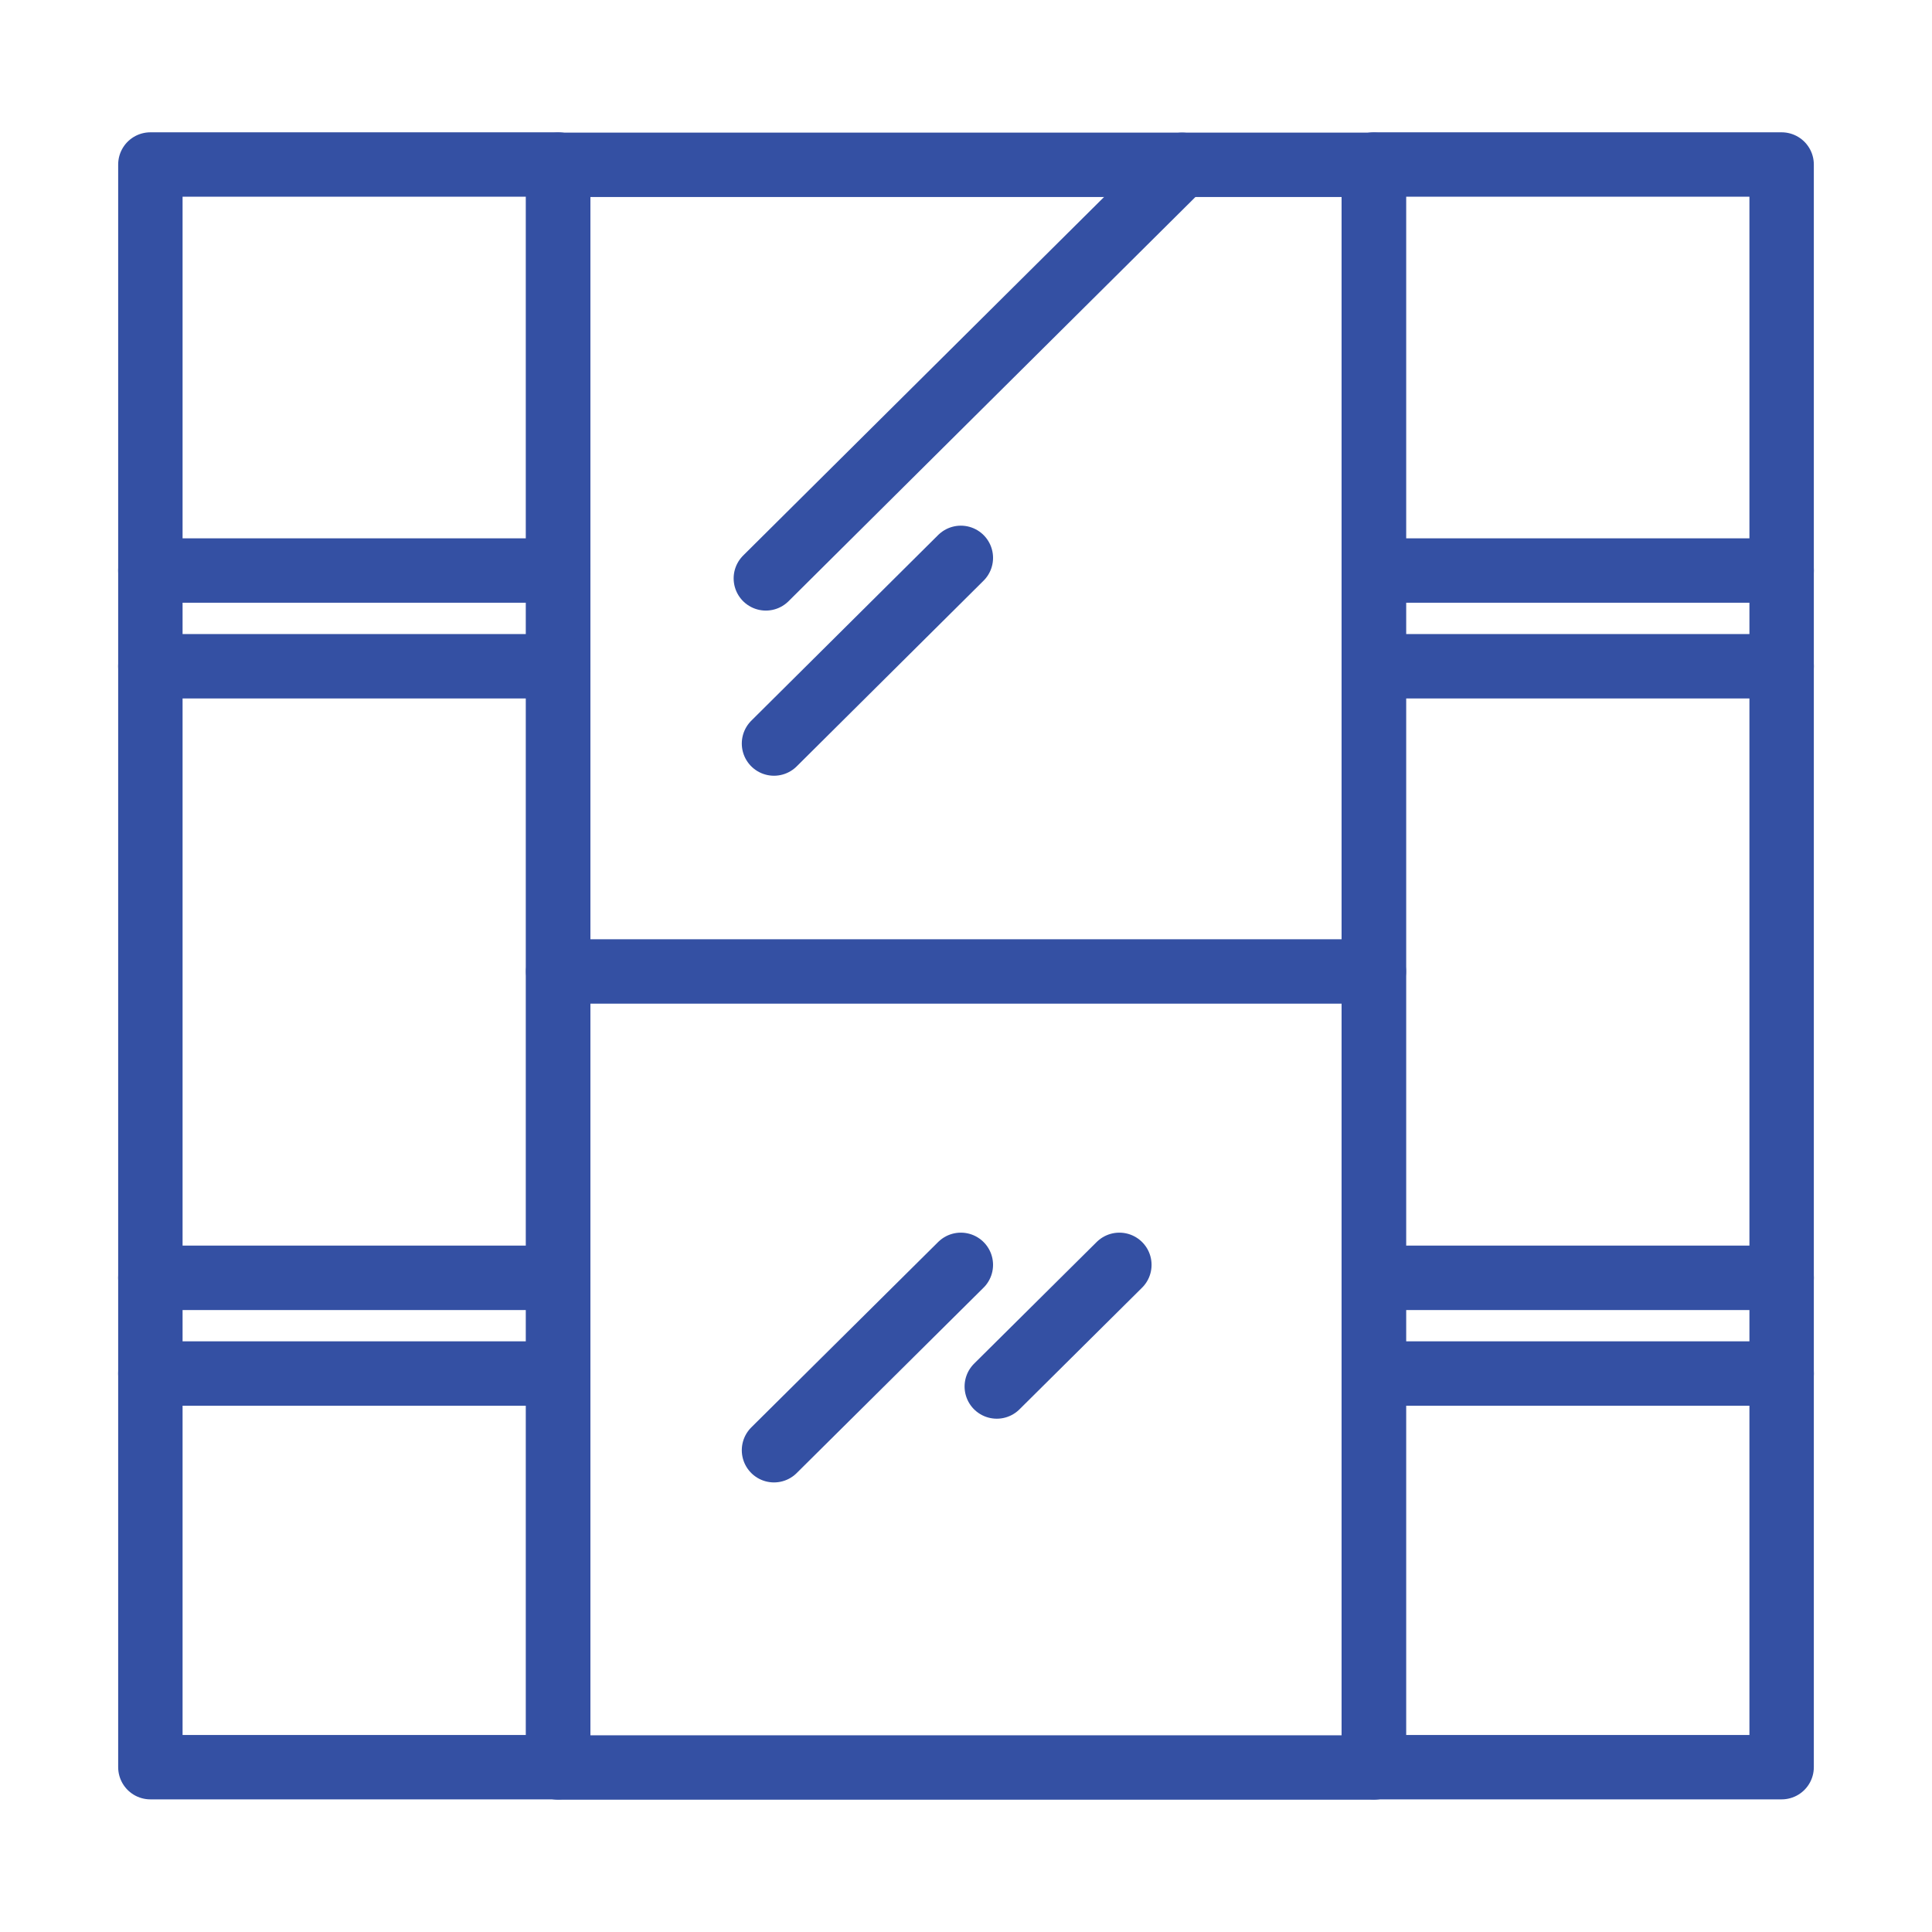
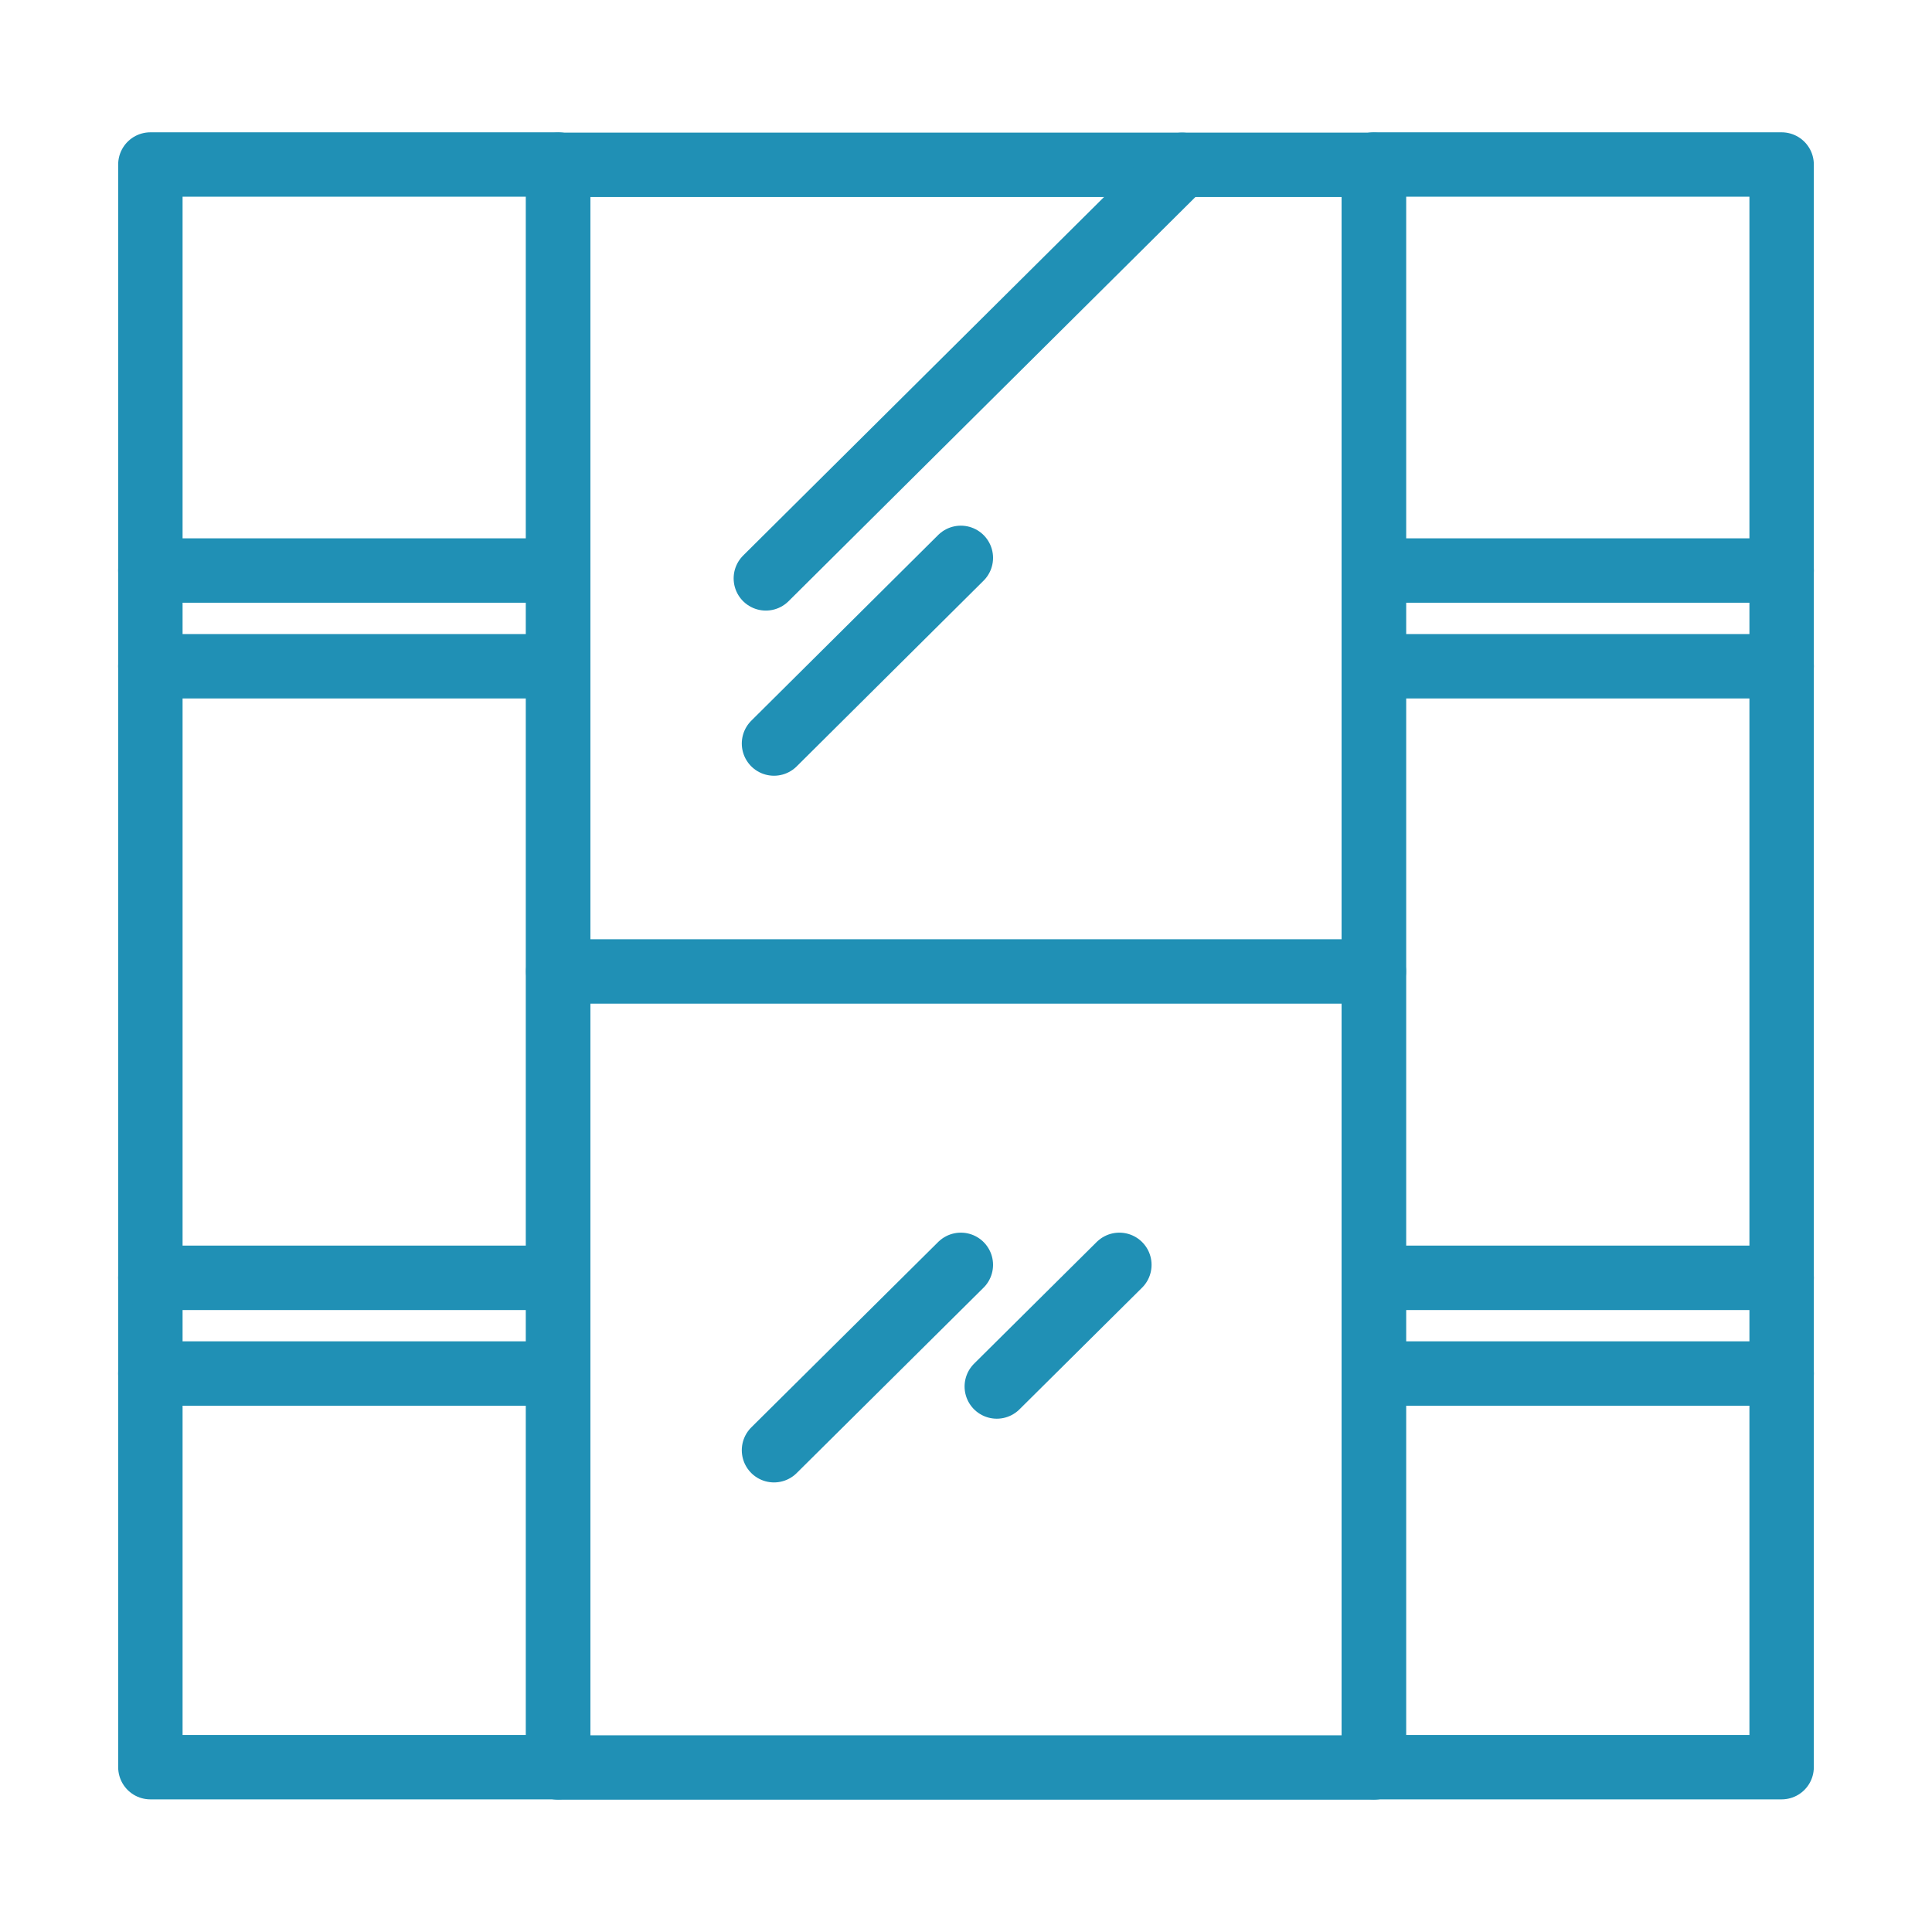
<svg xmlns="http://www.w3.org/2000/svg" width="60" height="60" viewBox="0 0 60 60" fill="none">
-   <path d="M42.666 5.119H17.334V54.891H42.666V5.119Z" stroke="#3450A3" stroke-width="2" stroke-miterlimit="10" stroke-linecap="round" stroke-linejoin="round" />
-   <path d="M17.334 30.169H42.666" stroke="#3450A3" stroke-width="2" stroke-miterlimit="10" stroke-linecap="round" stroke-linejoin="round" />
-   <path d="M36.712 5.119L23.784 17.962" stroke="#3450A3" stroke-width="2" stroke-miterlimit="10" stroke-linecap="round" stroke-linejoin="round" />
-   <path d="M29.84 17.325L24.037 23.091" stroke="#3450A3" stroke-width="2" stroke-miterlimit="10" stroke-linecap="round" stroke-linejoin="round" />
-   <path d="M29.84 39.281L24.037 45.038" stroke="#3450A3" stroke-width="2" stroke-miterlimit="10" stroke-linecap="round" stroke-linejoin="round" />
-   <path d="M34.763 39.281L30.956 43.059" stroke="#3450A3" stroke-width="2" stroke-miterlimit="10" stroke-linecap="round" stroke-linejoin="round" />
-   <path d="M4.67 54.881H17.335L17.335 5.109H4.67L4.67 54.881Z" stroke="#3450A3" stroke-width="2" stroke-miterlimit="10" stroke-linecap="round" stroke-linejoin="round" />
-   <path d="M4.669 17.719H17.334" stroke="#3450A3" stroke-width="2" stroke-miterlimit="10" stroke-linecap="round" stroke-linejoin="round" />
-   <path d="M4.669 20.691H17.334" stroke="#3450A3" stroke-width="2" stroke-miterlimit="10" stroke-linecap="round" stroke-linejoin="round" />
-   <path d="M4.669 39.684H17.334" stroke="#3450A3" stroke-width="2" stroke-miterlimit="10" stroke-linecap="round" stroke-linejoin="round" />
-   <path d="M4.669 42.656H17.334" stroke="#3450A3" stroke-width="2" stroke-miterlimit="10" stroke-linecap="round" stroke-linejoin="round" />
-   <path d="M42.664 54.881H55.33L55.33 5.109H42.664L42.664 54.881Z" stroke="#3450A3" stroke-width="2" stroke-miterlimit="10" stroke-linecap="round" stroke-linejoin="round" />
-   <path d="M42.666 17.719H55.331" stroke="#3450A3" stroke-width="2" stroke-miterlimit="10" stroke-linecap="round" stroke-linejoin="round" />
-   <path d="M42.666 20.691H55.331" stroke="#3450A3" stroke-width="2" stroke-miterlimit="10" stroke-linecap="round" stroke-linejoin="round" />
-   <path d="M42.666 39.684H55.331" stroke="#3450A3" stroke-width="2" stroke-miterlimit="10" stroke-linecap="round" stroke-linejoin="round" />
-   <path d="M42.666 42.656H55.331" stroke="#3450A3" stroke-width="2" stroke-miterlimit="10" stroke-linecap="round" stroke-linejoin="round" />
+   <path d="M42.666 5.119H17.334V54.891H42.666V5.119Z" stroke="#2090B5" stroke-width="2" stroke-miterlimit="10" stroke-linecap="round" stroke-linejoin="round" />
+   <path d="M17.334 30.169H42.666" stroke="#2090B5" stroke-width="2" stroke-miterlimit="10" stroke-linecap="round" stroke-linejoin="round" />
+   <path d="M36.712 5.119L23.784 17.962" stroke="#2090B5" stroke-width="2" stroke-miterlimit="10" stroke-linecap="round" stroke-linejoin="round" />
+   <path d="M29.84 17.325L24.037 23.091" stroke="#2090B5" stroke-width="2" stroke-miterlimit="10" stroke-linecap="round" stroke-linejoin="round" />
+   <path d="M29.84 39.281L24.037 45.038" stroke="#2090B5" stroke-width="2" stroke-miterlimit="10" stroke-linecap="round" stroke-linejoin="round" />
+   <path d="M34.763 39.281L30.956 43.059" stroke="#2090B5" stroke-width="2" stroke-miterlimit="10" stroke-linecap="round" stroke-linejoin="round" />
+   <path d="M4.67 54.881H17.335L17.335 5.109H4.67L4.67 54.881Z" stroke="#2090B5" stroke-width="2" stroke-miterlimit="10" stroke-linecap="round" stroke-linejoin="round" />
+   <path d="M4.669 17.719H17.334" stroke="#2090B5" stroke-width="2" stroke-miterlimit="10" stroke-linecap="round" stroke-linejoin="round" />
+   <path d="M4.669 20.691H17.334" stroke="#2090B5" stroke-width="2" stroke-miterlimit="10" stroke-linecap="round" stroke-linejoin="round" />
+   <path d="M4.669 39.684H17.334" stroke="#2090B5" stroke-width="2" stroke-miterlimit="10" stroke-linecap="round" stroke-linejoin="round" />
+   <path d="M4.669 42.656H17.334" stroke="#2090B5" stroke-width="2" stroke-miterlimit="10" stroke-linecap="round" stroke-linejoin="round" />
+   <path d="M42.664 54.881H55.33L55.33 5.109H42.664L42.664 54.881Z" stroke="#2090B5" stroke-width="2" stroke-miterlimit="10" stroke-linecap="round" stroke-linejoin="round" />
+   <path d="M42.666 17.719H55.331" stroke="#2090B5" stroke-width="2" stroke-miterlimit="10" stroke-linecap="round" stroke-linejoin="round" />
+   <path d="M42.666 20.691H55.331" stroke="#2090B5" stroke-width="2" stroke-miterlimit="10" stroke-linecap="round" stroke-linejoin="round" />
+   <path d="M42.666 39.684H55.331" stroke="#2090B5" stroke-width="2" stroke-miterlimit="10" stroke-linecap="round" stroke-linejoin="round" />
+   <path d="M42.666 42.656H55.331" stroke="#2090B5" stroke-width="2" stroke-miterlimit="10" stroke-linecap="round" stroke-linejoin="round" />
</svg>
